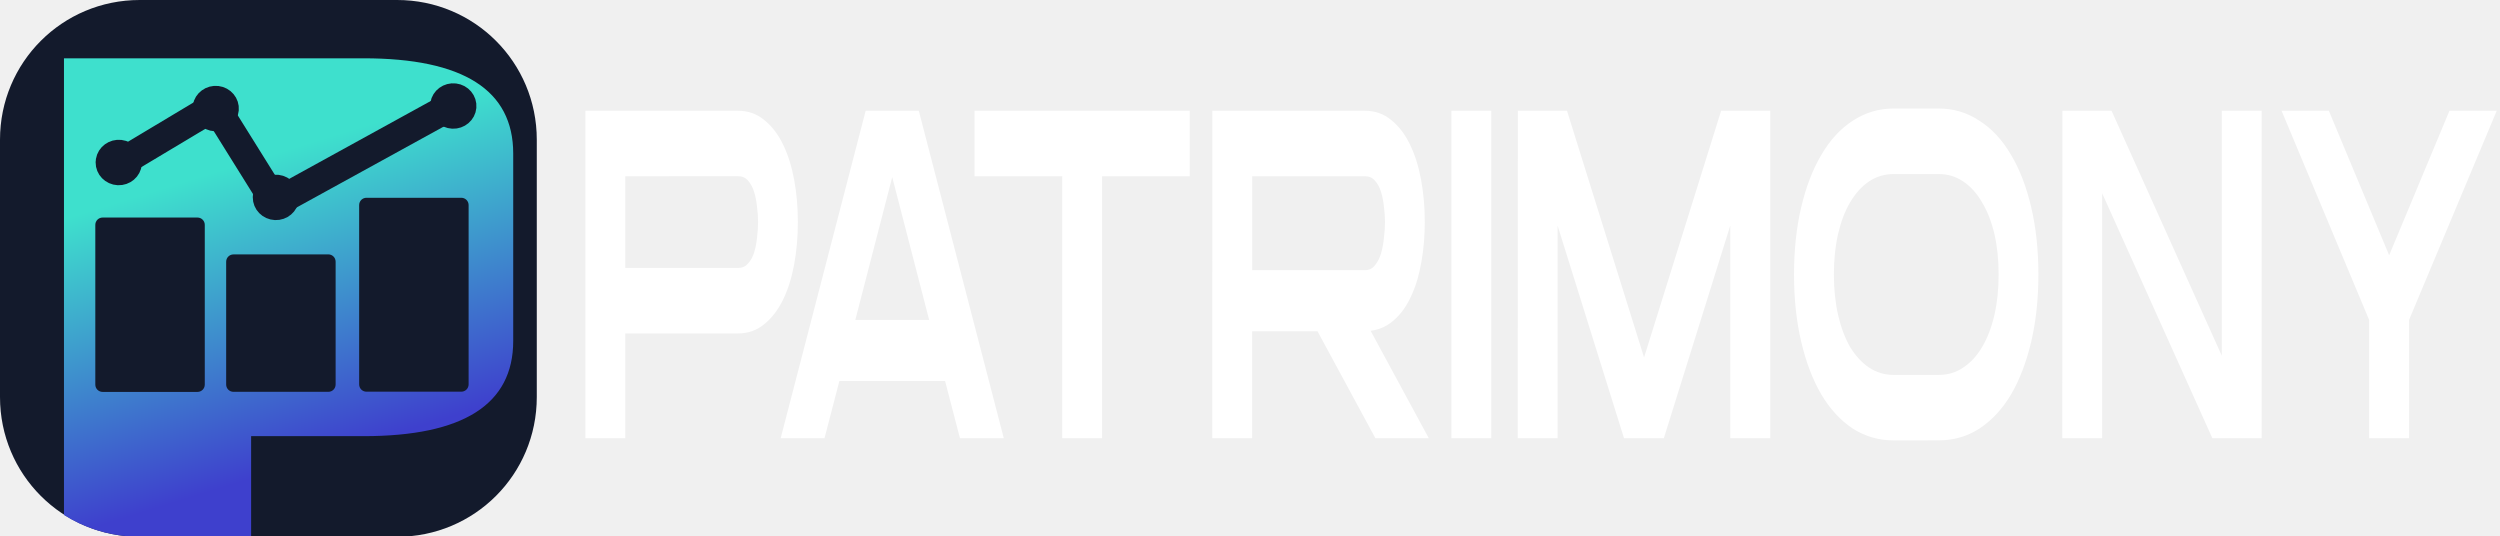
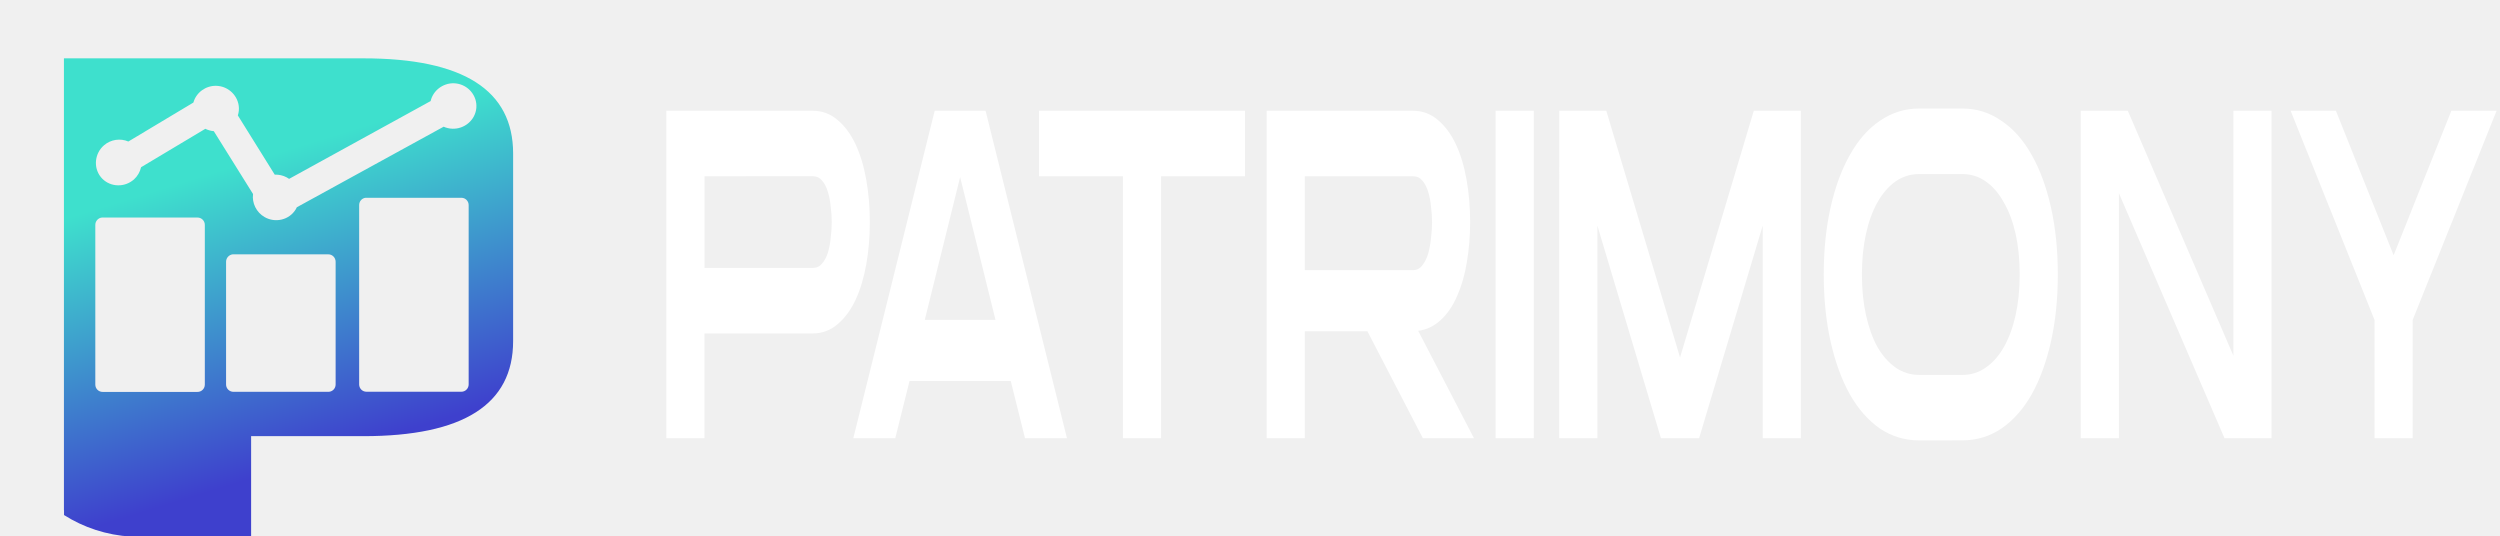
<svg xmlns="http://www.w3.org/2000/svg" xmlns:xlink="http://www.w3.org/1999/xlink" width="56" height="12" viewBox="0 0 56 12" version="1.1" id="svg1" xml:space="preserve">
  <defs id="defs1">
    <linearGradient id="linearGradient5">
      <stop style="stop-color:#3ee0cd;stop-opacity:1;" offset="0" id="stop5" />
      <stop style="stop-color:#3e40cd;stop-opacity:1;" offset="1" id="stop6" />
    </linearGradient>
    <rect x="4.493" y="5.101" width="24.531" height="24.41" id="rect2" />
-     <linearGradient xlink:href="#linearGradient5" id="linearGradient6" x1="11.662" y1="11.095" x2="18.378" y2="24.864" gradientUnits="userSpaceOnUse" gradientTransform="matrix(0.6569024,0,0,0.4176147,-3.402469,-0.6034272)" />
+     <linearGradient xlink:href="#linearGradient5" id="linearGradient1" gradientUnits="userSpaceOnUse" gradientTransform="matrix(0.6569024,0,0,0.4176147,-3.402044,-0.603159)" x1="11.662" y1="11.095" x2="18.378" y2="24.864" />
  </defs>
  <g id="layer1">
-     <path id="rect1" style="display:inline;fill:#131a2c;stroke-width:0;paint-order:stroke fill markers" d="m 3.13,0 h 5.764 c 1.734,0 3.13,1.396 3.13,3.13 v 5.764 c 0,1.734 -1.396,3.13 -3.13,3.13 H 3.13 C 1.396,12.024 0,10.628 0,8.894 V 3.13 C 0,1.396 1.396,0 3.13,0 Z" />
-     <path id="text3" style="font-style:normal;font-variant:normal;font-weight:normal;font-stretch:normal;font-size:28.884px;line-height:0px;font-family:'Tech Headlines';-inkscape-font-specification:'Tech Headlines';text-align:center;letter-spacing:0px;word-spacing:-0.016px;writing-mode:lr-tb;direction:ltr;text-anchor:middle;display:inline;fill:url(#linearGradient6);stroke-width:0;stroke-dasharray:none;paint-order:stroke fill markers" d="M 1.433,1.307 V 11.536 c 0.438,0.277 0.95,0.449 1.503,0.482 H 5.625 V 9.77 h 2.517 c 2.236,0 3.354,-0.711 3.354,-2.133 V 3.439 c 0,-1.422 -1.118,-2.133 -3.354,-2.133 z" />
-     <path id="rect8" style="fill:#131a2c;stroke-width:0.567;stroke-linecap:round;stroke-linejoin:round;paint-order:stroke fill markers" d="m 2.299,4.873 h 2.124 c 0.091,0 0.164,0.073 0.164,0.164 v 3.578 c 0,0.091 -0.073,0.164 -0.164,0.164 H 2.299 c -0.091,0 -0.164,-0.073 -0.164,-0.164 V 5.037 c 0,-0.091 0.073,-0.164 0.164,-0.164 z" />
-     <path id="rect8-7" style="fill:#131a2c;stroke-width:0.504;stroke-linecap:round;stroke-linejoin:round;paint-order:stroke fill markers" d="m 5.23,5.698 h 2.124 c 0.091,0 0.164,0.073 0.164,0.164 v 2.751 c 0,0.091 -0.073,0.164 -0.164,0.164 H 5.23 c -0.091,0 -0.164,-0.073 -0.164,-0.164 V 5.863 c 0,-0.091 0.073,-0.164 0.164,-0.164 z" />
-     <path id="rect8-2" style="fill:#131a2c;stroke-width:0.598;stroke-linecap:round;stroke-linejoin:round;paint-order:stroke fill markers" d="m 8.209,4.43 h 2.124 c 0.091,0 0.164,0.073 0.164,0.164 v 4.016 c 0,0.091 -0.073,0.164 -0.164,0.164 H 8.209 c -0.091,0 -0.164,-0.073 -0.164,-0.164 V 4.594 c 0,-0.091 0.073,-0.164 0.164,-0.164 z" />
-     <path style="fill:#131a2c;fill-opacity:1;stroke:#131a2c;stroke-width:0.642;stroke-linecap:round;stroke-linejoin:round;stroke-dasharray:none;stroke-opacity:1;paint-order:stroke fill markers" d="M 2.772,3.605 4.847,2.363" id="path8" />
-     <path style="fill:#131a2c;fill-opacity:1;stroke:#131a2c;stroke-width:0.643;stroke-linecap:round;stroke-linejoin:round;stroke-dasharray:none;stroke-opacity:1;paint-order:stroke fill markers" d="M 5.045,2.741 5.963,4.213" id="path9" />
-     <path style="fill:#131a2c;fill-opacity:1;stroke:#131a2c;stroke-width:0.642;stroke-linecap:round;stroke-linejoin:round;stroke-dasharray:none;stroke-opacity:1;paint-order:stroke fill markers" d="M 6.479,4.372 10.052,2.407" id="path10" />
-     <path id="path11-4" style="fill:#131a2c;stroke:#131a2c;stroke-width:0.422;stroke-linecap:round;stroke-linejoin:round;paint-order:stroke fill markers" d="M 4.528,2.386 A 0.308,0.298 0 0 1 4.869,2.136 0.308,0.298 0 0 1 5.138,2.457 0.308,0.298 0 0 1 4.817,2.729 0.308,0.298 0 0 1 4.524,2.428 l 0.308,0.003 z" />
-     <path id="path11-4-6" style="fill:#131a2c;stroke:#131a2c;stroke-width:0.422;stroke-linecap:round;stroke-linejoin:round;paint-order:stroke fill markers" d="M 2.357,3.594 A 0.308,0.298 0 0 1 2.698,3.344 0.308,0.298 0 0 1 2.967,3.665 0.308,0.298 0 0 1 2.646,3.938 0.308,0.298 0 0 1 2.353,3.637 l 0.308,0.003 z" />
-     <path id="path11-4-60" style="fill:#131a2c;stroke:#131a2c;stroke-width:0.422;stroke-linecap:round;stroke-linejoin:round;paint-order:stroke fill markers" d="M 5.876,4.376 A 0.308,0.298 0 0 1 6.217,4.126 0.308,0.298 0 0 1 6.487,4.447 0.308,0.298 0 0 1 6.166,4.719 0.308,0.298 0 0 1 5.873,4.418 l 0.308,0.003 z" />
-     <path id="path11-4-5" style="fill:#131a2c;stroke:#131a2c;stroke-width:0.422;stroke-linecap:round;stroke-linejoin:round;paint-order:stroke fill markers" d="M 9.849,2.329 A 0.308,0.298 0 0 1 10.19,2.079 0.308,0.298 0 0 1 10.46,2.4 0.308,0.298 0 0 1 10.139,2.672 0.308,0.298 0 0 1 9.846,2.371 l 0.308,0.003 z" />
-     <path d="m 13.113,2.481 h 3.421 q 0.333,0 0.583,0.205 0.256,0.205 0.422,0.548 0.167,0.342 0.25,0.792 0.083,0.45 0.083,0.949 0,0.499 -0.083,0.949 -0.083,0.45 -0.25,0.792 -0.167,0.342 -0.422,0.548 -0.25,0.205 -0.583,0.205 H 14.006 V 9.816 H 13.113 Z m 0.893,1.467 v 2.054 h 2.529 q 0.137,0 0.22,-0.098 0.089,-0.098 0.137,-0.245 0.048,-0.156 0.065,-0.333 0.024,-0.186 0.024,-0.352 0,-0.166 -0.024,-0.342 -0.018,-0.186 -0.065,-0.333 -0.048,-0.156 -0.137,-0.254 -0.083,-0.098 -0.22,-0.098 z m 6.575,-1.467 1.904,7.335 h -0.982 L 21.17,8.535 h -2.368 l -0.333,1.281 h -0.982 l 1.904,-7.335 z m 0.232,4.685 -0.827,-3.198 -0.827,3.198 z M 23.794,3.948 H 21.83 V 2.481 h 4.82 v 1.467 h -1.964 v 5.868 h -0.893 z m 3.362,-1.467 h 3.421 q 0.333,0 0.583,0.205 0.256,0.205 0.422,0.548 0.167,0.342 0.25,0.792 0.083,0.45 0.083,0.949 0,0.469 -0.077,0.9 -0.071,0.421 -0.226,0.753 Q 31.463,6.96 31.231,7.165 31.005,7.371 30.702,7.41 l 1.303,2.406 H 30.809 L 29.512,7.42 h -1.464 v 2.396 h -0.893 z m 0.893,1.467 v 2.103 h 2.529 q 0.137,0 0.22,-0.108 0.089,-0.108 0.137,-0.264 0.048,-0.166 0.065,-0.352 0.024,-0.186 0.024,-0.352 0,-0.166 -0.024,-0.342 -0.018,-0.186 -0.065,-0.333 -0.048,-0.156 -0.137,-0.254 -0.083,-0.098 -0.22,-0.098 z m 4.463,-1.467 h 0.893 v 7.335 h -0.893 z m 1.488,0 h 1.101 l 1.726,5.526 1.726,-5.526 h 1.101 V 9.816 H 38.758 V 5.053 L 37.27,9.816 H 36.378 L 34.89,5.053 v 4.763 h -0.893 z m 8.419,7.384 q -0.5,0 -0.916,-0.264 Q 41.09,9.327 40.799,8.838 40.507,8.339 40.347,7.654 40.186,6.97 40.186,6.148 q 0,-0.822 0.161,-1.506 0.161,-0.685 0.452,-1.174 0.292,-0.499 0.702,-0.763 0.417,-0.274 0.916,-0.274 h 1.012 q 0.5,0 0.91,0.274 0.417,0.264 0.708,0.763 0.292,0.489 0.452,1.174 0.161,0.685 0.161,1.506 0,0.822 -0.161,1.506 -0.161,0.685 -0.452,1.183 -0.292,0.489 -0.708,0.763 -0.411,0.264 -0.91,0.264 z m 1.012,-1.467 q 0.303,0 0.547,-0.166 0.25,-0.166 0.422,-0.46 0.179,-0.303 0.274,-0.714 0.095,-0.411 0.095,-0.91 0,-0.499 -0.095,-0.91 Q 44.577,4.828 44.399,4.535 44.226,4.231 43.976,4.065 43.732,3.899 43.429,3.899 h -1.012 q -0.303,0 -0.553,0.166 -0.244,0.166 -0.422,0.469 -0.173,0.293 -0.268,0.704 -0.095,0.411 -0.095,0.91 0,0.499 0.095,0.91 0.095,0.411 0.268,0.714 0.179,0.293 0.422,0.46 0.25,0.166 0.553,0.166 z m 2.767,-5.917 h 1.101 l 2.469,5.487 V 2.481 h 0.893 V 9.816 H 49.557 L 47.088,4.329 V 9.816 H 46.195 Z m 4.909,0 h 1.059 l 1.351,3.237 1.351,-3.237 h 1.059 l -1.964,4.685 V 9.816 H 53.068 V 7.165 Z" id="text1" style="font-size:21.945px;line-height:0px;font-family:'Artonex Trial';-inkscape-font-specification:'Artonex Trial';text-align:center;letter-spacing:0px;word-spacing:-0.018px;text-anchor:middle;fill:#ffffff;stroke-width:0.54;stroke-linecap:round;stroke-linejoin:round;paint-order:stroke fill markers;fill-opacity:1" aria-label="PATRIMONY" />
+     <path id="text3-4" style="font-style:normal;font-variant:normal;font-weight:normal;font-stretch:normal;font-size:28.884px;line-height:0px;font-family:'Tech Headlines';-inkscape-font-specification:'Tech Headlines';text-align:center;letter-spacing:0px;word-spacing:-0.016px;writing-mode:lr-tb;direction:ltr;text-anchor:middle;display:inline;fill:url(#linearGradient1);stroke-width:0;stroke-dasharray:none;paint-order:stroke fill markers" d="M 1.432 1.307 L 1.432 11.43 L 1.434 11.43 L 1.434 11.537 C 1.871 11.814 2.383 11.987 2.936 12.02 L 5.625 12.02 L 5.625 12.018 L 5.625 10.082 L 5.625 9.77 L 8.141 9.77 C 10.377 9.77 11.494 9.06 11.494 7.639 L 11.494 3.439 C 11.494 2.018 10.377 1.307 8.141 1.307 L 1.432 1.307 z M 10.164 1.865 C 10.181 1.866 10.198 1.867 10.215 1.869 C 10.487 1.901 10.694 2.144 10.67 2.418 C 10.646 2.692 10.402 2.895 10.129 2.883 C 10.061 2.88 9.996 2.865 9.938 2.838 L 6.648 4.643 L 6.648 4.645 C 6.64 4.661 6.631 4.679 6.621 4.695 C 6.475 4.929 6.165 4.999 5.928 4.863 C 5.742 4.757 5.641 4.548 5.668 4.346 L 4.789 2.938 C 4.721 2.932 4.658 2.914 4.6 2.885 L 3.16 3.746 C 3.137 3.848 3.083 3.944 3.002 4.018 C 2.989 4.029 2.977 4.039 2.963 4.049 C 2.744 4.212 2.427 4.179 2.256 3.963 C 2.085 3.747 2.123 3.432 2.33 3.254 C 2.484 3.122 2.698 3.093 2.875 3.17 L 4.332 2.297 C 4.395 2.071 4.608 1.918 4.842 1.922 C 4.859 1.922 4.876 1.924 4.893 1.926 C 5.164 1.957 5.373 2.2 5.35 2.475 C 5.346 2.513 5.34 2.549 5.328 2.584 L 5.328 2.586 L 6.154 3.912 C 6.245 3.909 6.338 3.928 6.422 3.973 C 6.437 3.981 6.451 3.991 6.465 4 L 6.467 4 L 6.467 4.002 C 6.469 4.003 6.473 4.005 6.475 4.006 L 6.477 4.006 L 9.646 2.264 C 9.701 2.026 9.922 1.861 10.164 1.865 z M 8.191 4.43 C 8.197 4.429 8.203 4.43 8.209 4.43 L 10.334 4.43 C 10.425 4.43 10.498 4.503 10.498 4.594 L 10.498 8.611 C 10.498 8.702 10.425 8.775 10.334 8.775 L 8.209 8.775 C 8.118 8.775 8.045 8.702 8.045 8.611 L 8.045 4.594 C 8.045 4.508 8.108 4.438 8.191 4.43 z M 2.283 4.873 C 2.289 4.872 2.293 4.873 2.299 4.873 L 4.424 4.873 C 4.515 4.873 4.588 4.946 4.588 5.037 L 4.588 8.615 C 4.588 8.706 4.515 8.779 4.424 8.779 L 2.299 8.779 C 2.208 8.779 2.135 8.706 2.135 8.615 L 2.135 5.037 C 2.135 4.952 2.2 4.881 2.283 4.873 z M 5.213 5.697 C 5.218 5.697 5.225 5.697 5.23 5.697 L 7.354 5.697 C 7.445 5.697 7.518 5.772 7.518 5.863 L 7.518 8.613 C 7.518 8.704 7.445 8.777 7.354 8.777 L 5.23 8.777 C 5.139 8.777 5.064 8.704 5.064 8.613 L 5.064 5.863 C 5.064 5.778 5.13 5.706 5.213 5.697 z " />
+     <path d="m 14.926,2.481 h 3.276 q 0.319,0 0.558,0.205 0.245,0.205 0.405,0.548 0.16,0.342 0.239,0.792 0.08,0.45 0.08,0.949 0,0.499 -0.08,0.949 -0.08,0.45 -0.239,0.792 -0.16,0.342 -0.405,0.548 -0.239,0.205 -0.558,0.205 H 15.78 V 9.816 H 14.926 Z m 0.855,1.467 v 2.054 h 2.422 q 0.131,0 0.211,-0.098 0.085,-0.098 0.131,-0.245 0.046,-0.156 0.063,-0.333 0.023,-0.186 0.023,-0.352 0,-0.166 -0.023,-0.342 -0.017,-0.186 -0.063,-0.333 -0.046,-0.156 -0.131,-0.254 -0.08,-0.098 -0.211,-0.098 z m 6.296,-1.467 1.823,7.335 H 22.96 L 22.641,8.535 H 20.373 L 20.054,9.816 H 19.114 L 20.937,2.481 Z M 22.299,7.165 21.507,3.967 20.715,7.165 Z M 25.154,3.948 H 23.273 V 2.481 h 4.615 v 1.467 h -1.88 v 5.868 h -0.855 z m 3.219,-1.467 h 3.276 q 0.319,0 0.558,0.205 0.245,0.205 0.405,0.548 0.16,0.342 0.239,0.792 0.08,0.45 0.08,0.949 0,0.469 -0.074,0.9 -0.068,0.421 -0.217,0.753 -0.142,0.333 -0.365,0.538 -0.217,0.205 -0.507,0.245 L 33.017,9.816 H 31.872 L 30.63,7.42 h -1.402 v 2.396 h -0.855 z m 0.855,1.467 v 2.103 h 2.422 q 0.131,0 0.211,-0.108 0.085,-0.108 0.131,-0.264 0.046,-0.166 0.063,-0.352 0.023,-0.186 0.023,-0.352 0,-0.166 -0.023,-0.342 -0.017,-0.186 -0.063,-0.333 -0.046,-0.156 -0.131,-0.254 -0.08,-0.098 -0.211,-0.098 z m 4.274,-1.467 h 0.855 v 7.335 h -0.855 z m 1.425,0 h 1.054 l 1.652,5.526 1.652,-5.526 H 40.339 V 9.816 H 39.485 V 5.053 L 38.06,9.816 H 37.205 L 35.781,5.053 V 9.816 H 34.926 Z m 8.063,7.384 q -0.479,0 -0.878,-0.264 Q 41.718,9.327 41.439,8.838 41.16,8.339 41.006,7.654 q -0.154,-0.685 -0.154,-1.506 0,-0.822 0.154,-1.506 0.154,-0.685 0.433,-1.174 0.279,-0.499 0.672,-0.763 0.399,-0.274 0.878,-0.274 h 0.969 q 0.479,0 0.872,0.274 0.399,0.264 0.678,0.763 0.279,0.489 0.433,1.174 0.154,0.685 0.154,1.506 0,0.822 -0.154,1.506 -0.154,0.685 -0.433,1.183 -0.279,0.489 -0.678,0.763 -0.393,0.264 -0.872,0.264 z m 0.969,-1.467 q 0.291,0 0.524,-0.166 0.239,-0.166 0.405,-0.46 0.171,-0.303 0.262,-0.714 0.091,-0.411 0.091,-0.91 0,-0.499 -0.091,-0.91 Q 45.057,4.828 44.886,4.535 44.721,4.231 44.482,4.065 44.248,3.899 43.958,3.899 h -0.969 q -0.291,0 -0.53,0.166 -0.234,0.166 -0.405,0.469 -0.165,0.293 -0.256,0.704 -0.091,0.411 -0.091,0.91 0,0.499 0.091,0.91 0.091,0.411 0.256,0.714 0.171,0.293 0.405,0.46 0.239,0.166 0.53,0.166 z m 2.65,-5.917 h 1.054 l 2.365,5.487 V 2.481 h 0.855 v 7.335 h -1.054 l -2.365,-5.487 v 5.487 h -0.855 z m 4.701,0 h 1.014 l 1.293,3.237 1.293,-3.237 h 1.014 l -1.88,4.685 V 9.816 H 53.189 V 7.165 Z" id="text1" style="font-size:21.945px;line-height:0px;font-family:'Artonex Trial';-inkscape-font-specification:'Artonex Trial';text-align:center;letter-spacing:0px;word-spacing:-0.018px;text-anchor:middle;fill:#ffffff;fill-opacity:1;stroke-width:0.529;stroke-linecap:round;stroke-linejoin:round;paint-order:stroke fill markers" aria-label="PATRIMONY" />
  </g>
</svg>
